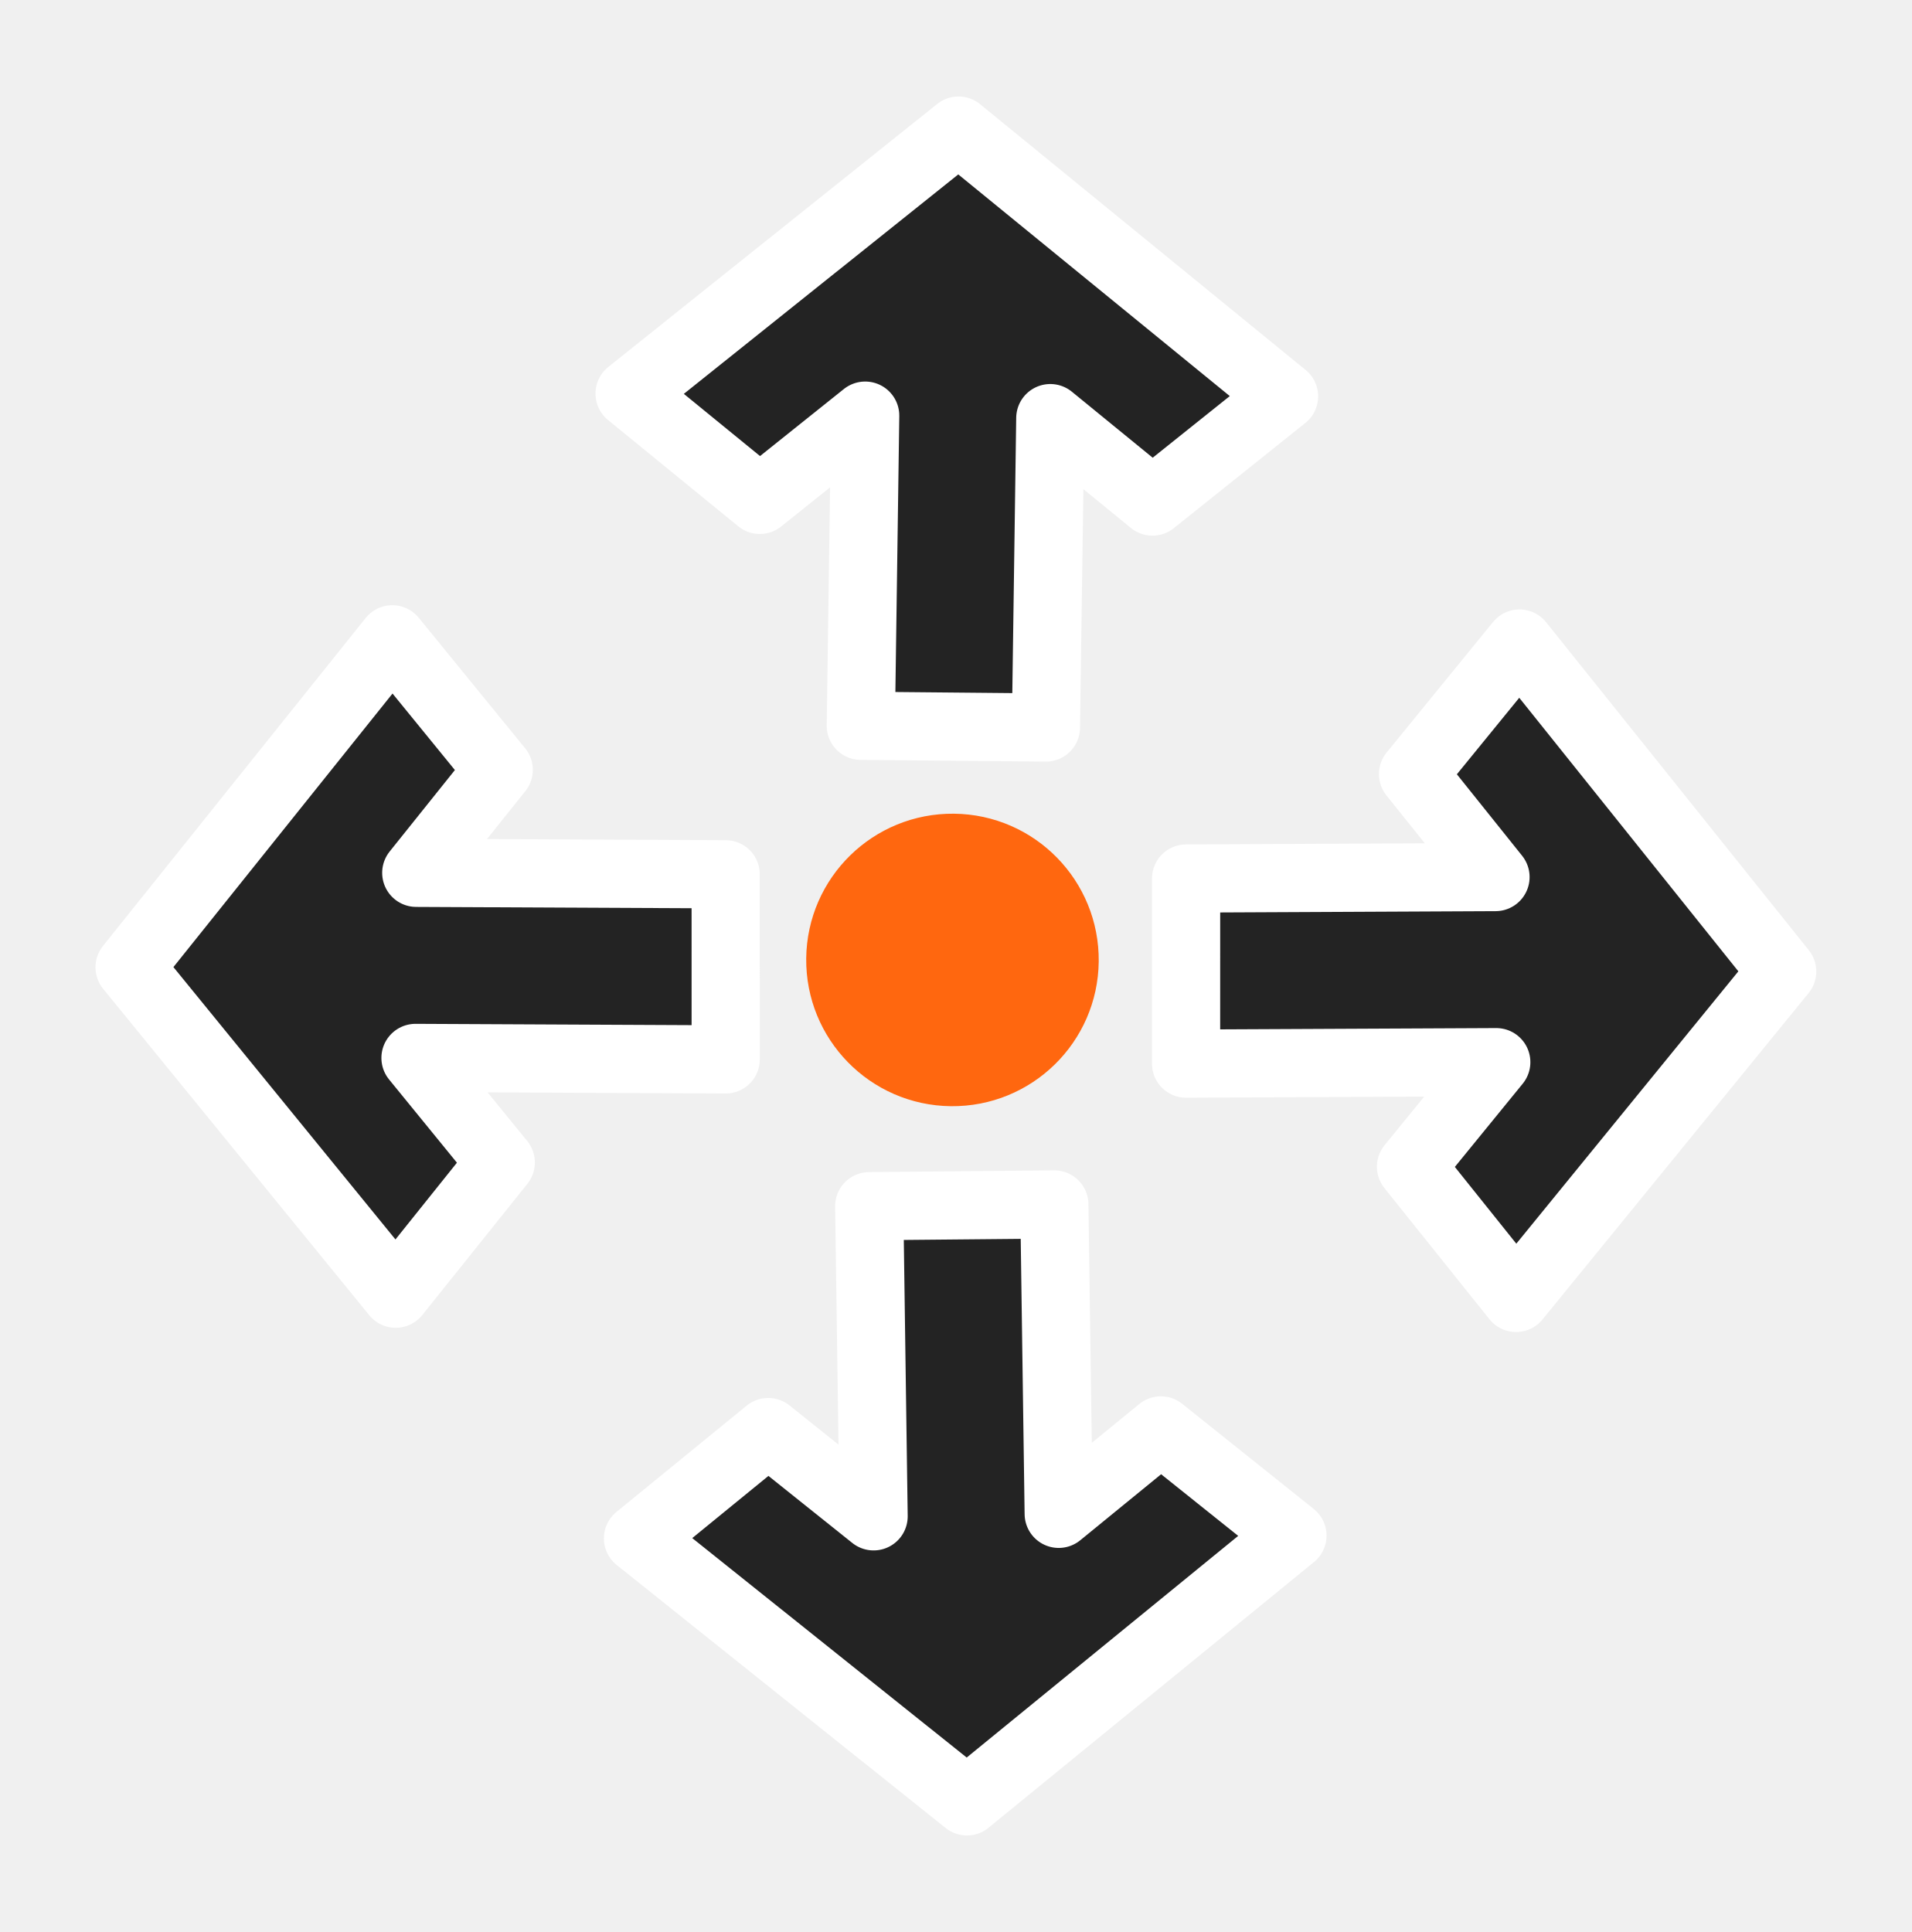
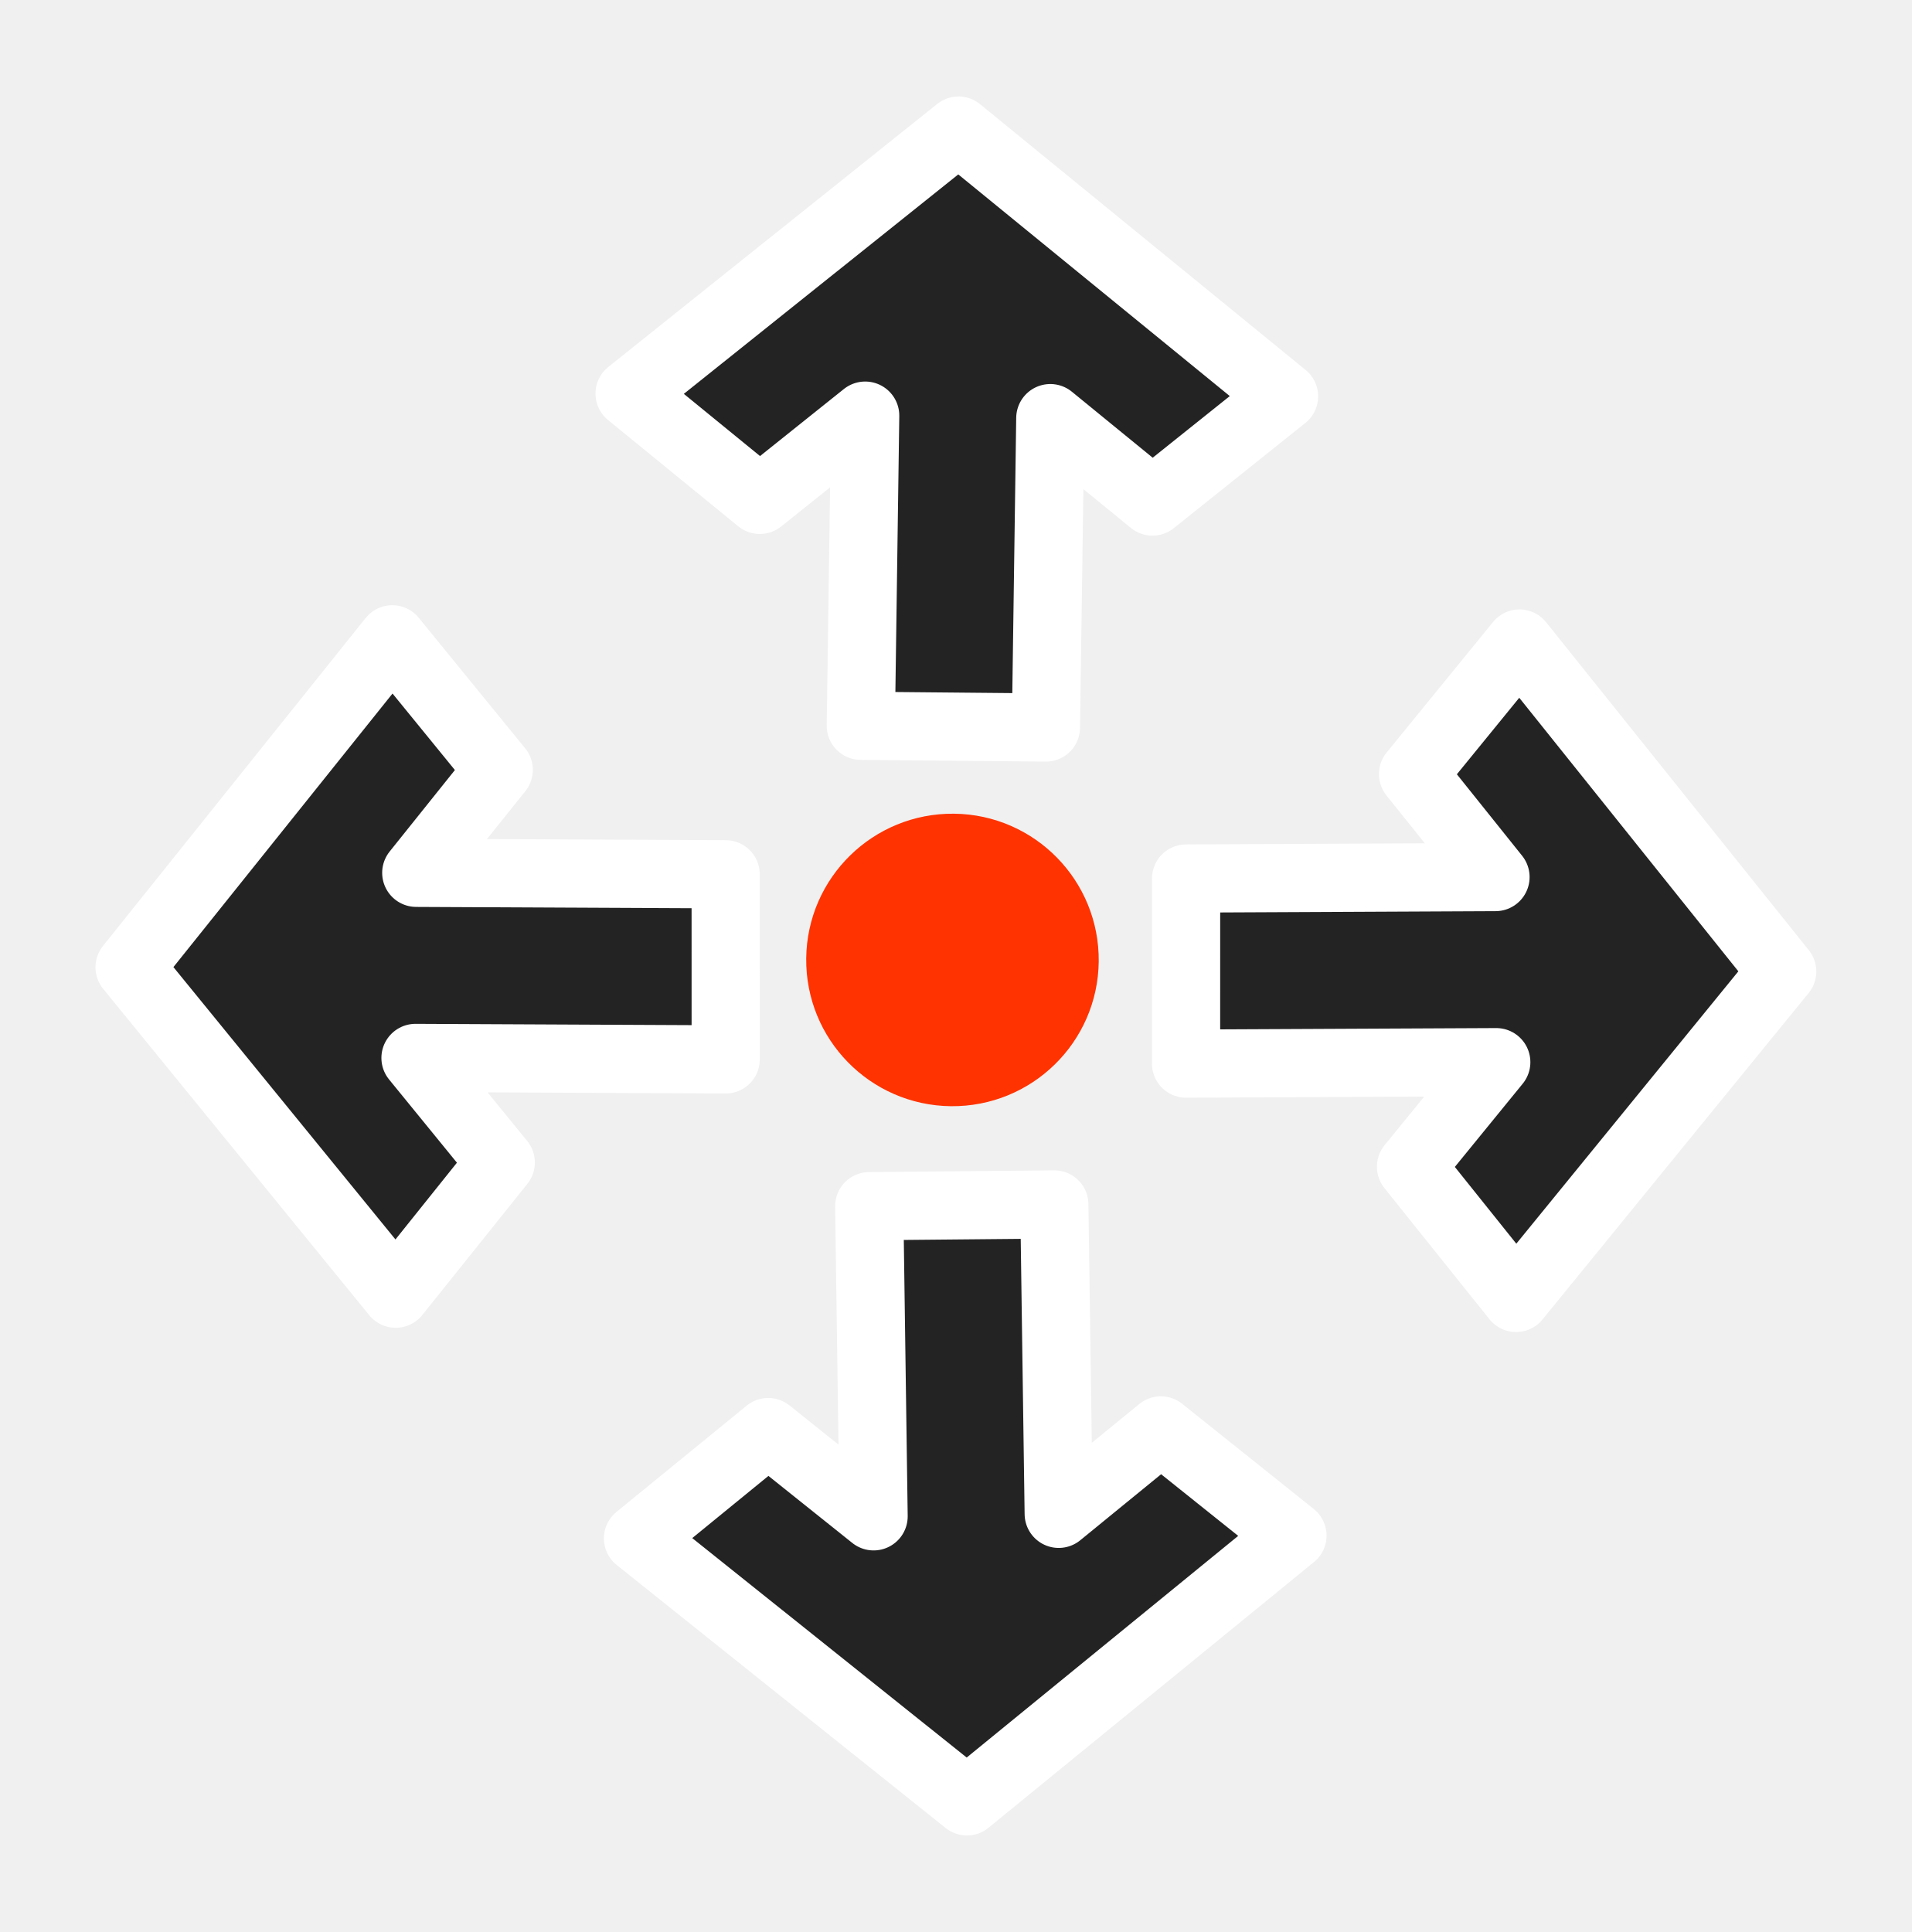
<svg xmlns="http://www.w3.org/2000/svg" width="60.138" height="60.777" viewBox="0 0 60.138 60.777" id="svg4160" version="1.1">
  <defs id="defs4162" />
  <g id="layer2" style="display:inline" transform="translate(-3.532845,2.263642)">
    <g style="display:inline" transform="matrix(0.9001024,0,0,0.9001024,-1.17872,-11.99827)" id="g44">
      <path id="path4868-4" d="m 38.234,55.218 c 0,4.549 0,8.259 0,15" style="fill:none;fill-rule:evenodd;stroke:#ffffff;stroke-width:3;stroke-linecap:round;stroke-linejoin:miter;stroke-miterlimit:4;stroke-dasharray:none;stroke-opacity:1" />
      <path id="path7561-4" d="m 50.402,64.484 -11.376,9.288 -11.495,-9.192 4.551,-3.715 3.683,2.945 -0.153,-10.84 6.469,-0.06 0.153,10.813 3.571,-2.916 4.598,3.677 z" style="fill:#232323;fill-opacity:1;fill-rule:evenodd;stroke:#ffffff;stroke-width:2.383;stroke-linecap:butt;stroke-linejoin:round;stroke-miterlimit:4;stroke-dasharray:none;stroke-opacity:1" />
-       <circle transform="rotate(-89.38248)" r="3.932" cy="38.997" cx="-43.947" id="path8128" style="fill:#ff670f;fill-opacity:1;fill-rule:nonzero;stroke:#ff670f;stroke-width:2.359;stroke-linecap:round;stroke-linejoin:round;stroke-miterlimit:4;stroke-dasharray:none;stroke-opacity:1" />
+       <circle transform="rotate(-89.38248)" r="3.932" cy="38.997" cx="-43.947" id="path8128" style="fill:#fe3301;fill-opacity:1;fill-rule:nonzero;stroke:#fe3301;stroke-width:2.359;stroke-linecap:round;stroke-linejoin:round;stroke-miterlimit:4;stroke-dasharray:none;stroke-opacity:1" />
      <path id="path7561-4-4" d="m 50.108,24.667 -11.376,-9.288 -11.495,9.192 4.551,3.715 3.683,-2.945 -0.153,10.84 6.469,0.06 0.153,-10.813 3.571,2.916 4.598,-3.677 z" style="fill:#232323;fill-opacity:1;fill-rule:evenodd;stroke:#ffffff;stroke-width:2.383;stroke-linecap:butt;stroke-linejoin:round;stroke-miterlimit:4;stroke-dasharray:none;stroke-opacity:1" />
      <path id="path7561-4-8" d="m 58.337,33.306 9.181,11.463 -9.3,11.408 -3.672,-4.585 2.98,-3.655 -10.841,0.051 0.001,-6.469 10.813,-0.051 -2.882,-3.599 3.72,-4.563 z" style="fill:#232323;fill-opacity:1;fill-rule:evenodd;stroke:#ffffff;stroke-width:2.383;stroke-linecap:butt;stroke-linejoin:round;stroke-miterlimit:4;stroke-dasharray:none;stroke-opacity:1" />
      <path id="path7561-4-8-0" d="m 18.944,33.158 -9.181,11.463 9.3,11.408 3.672,-4.585 -2.98,-3.655 10.841,0.051 -0.001,-6.469 -10.813,-0.051 2.882,-3.599 -3.72,-4.563 z" style="fill:#232323;fill-opacity:1;fill-rule:evenodd;stroke:#ffffff;stroke-width:2.383;stroke-linecap:butt;stroke-linejoin:round;stroke-miterlimit:4;stroke-dasharray:none;stroke-opacity:1" />
    </g>
  </g>
</svg>
